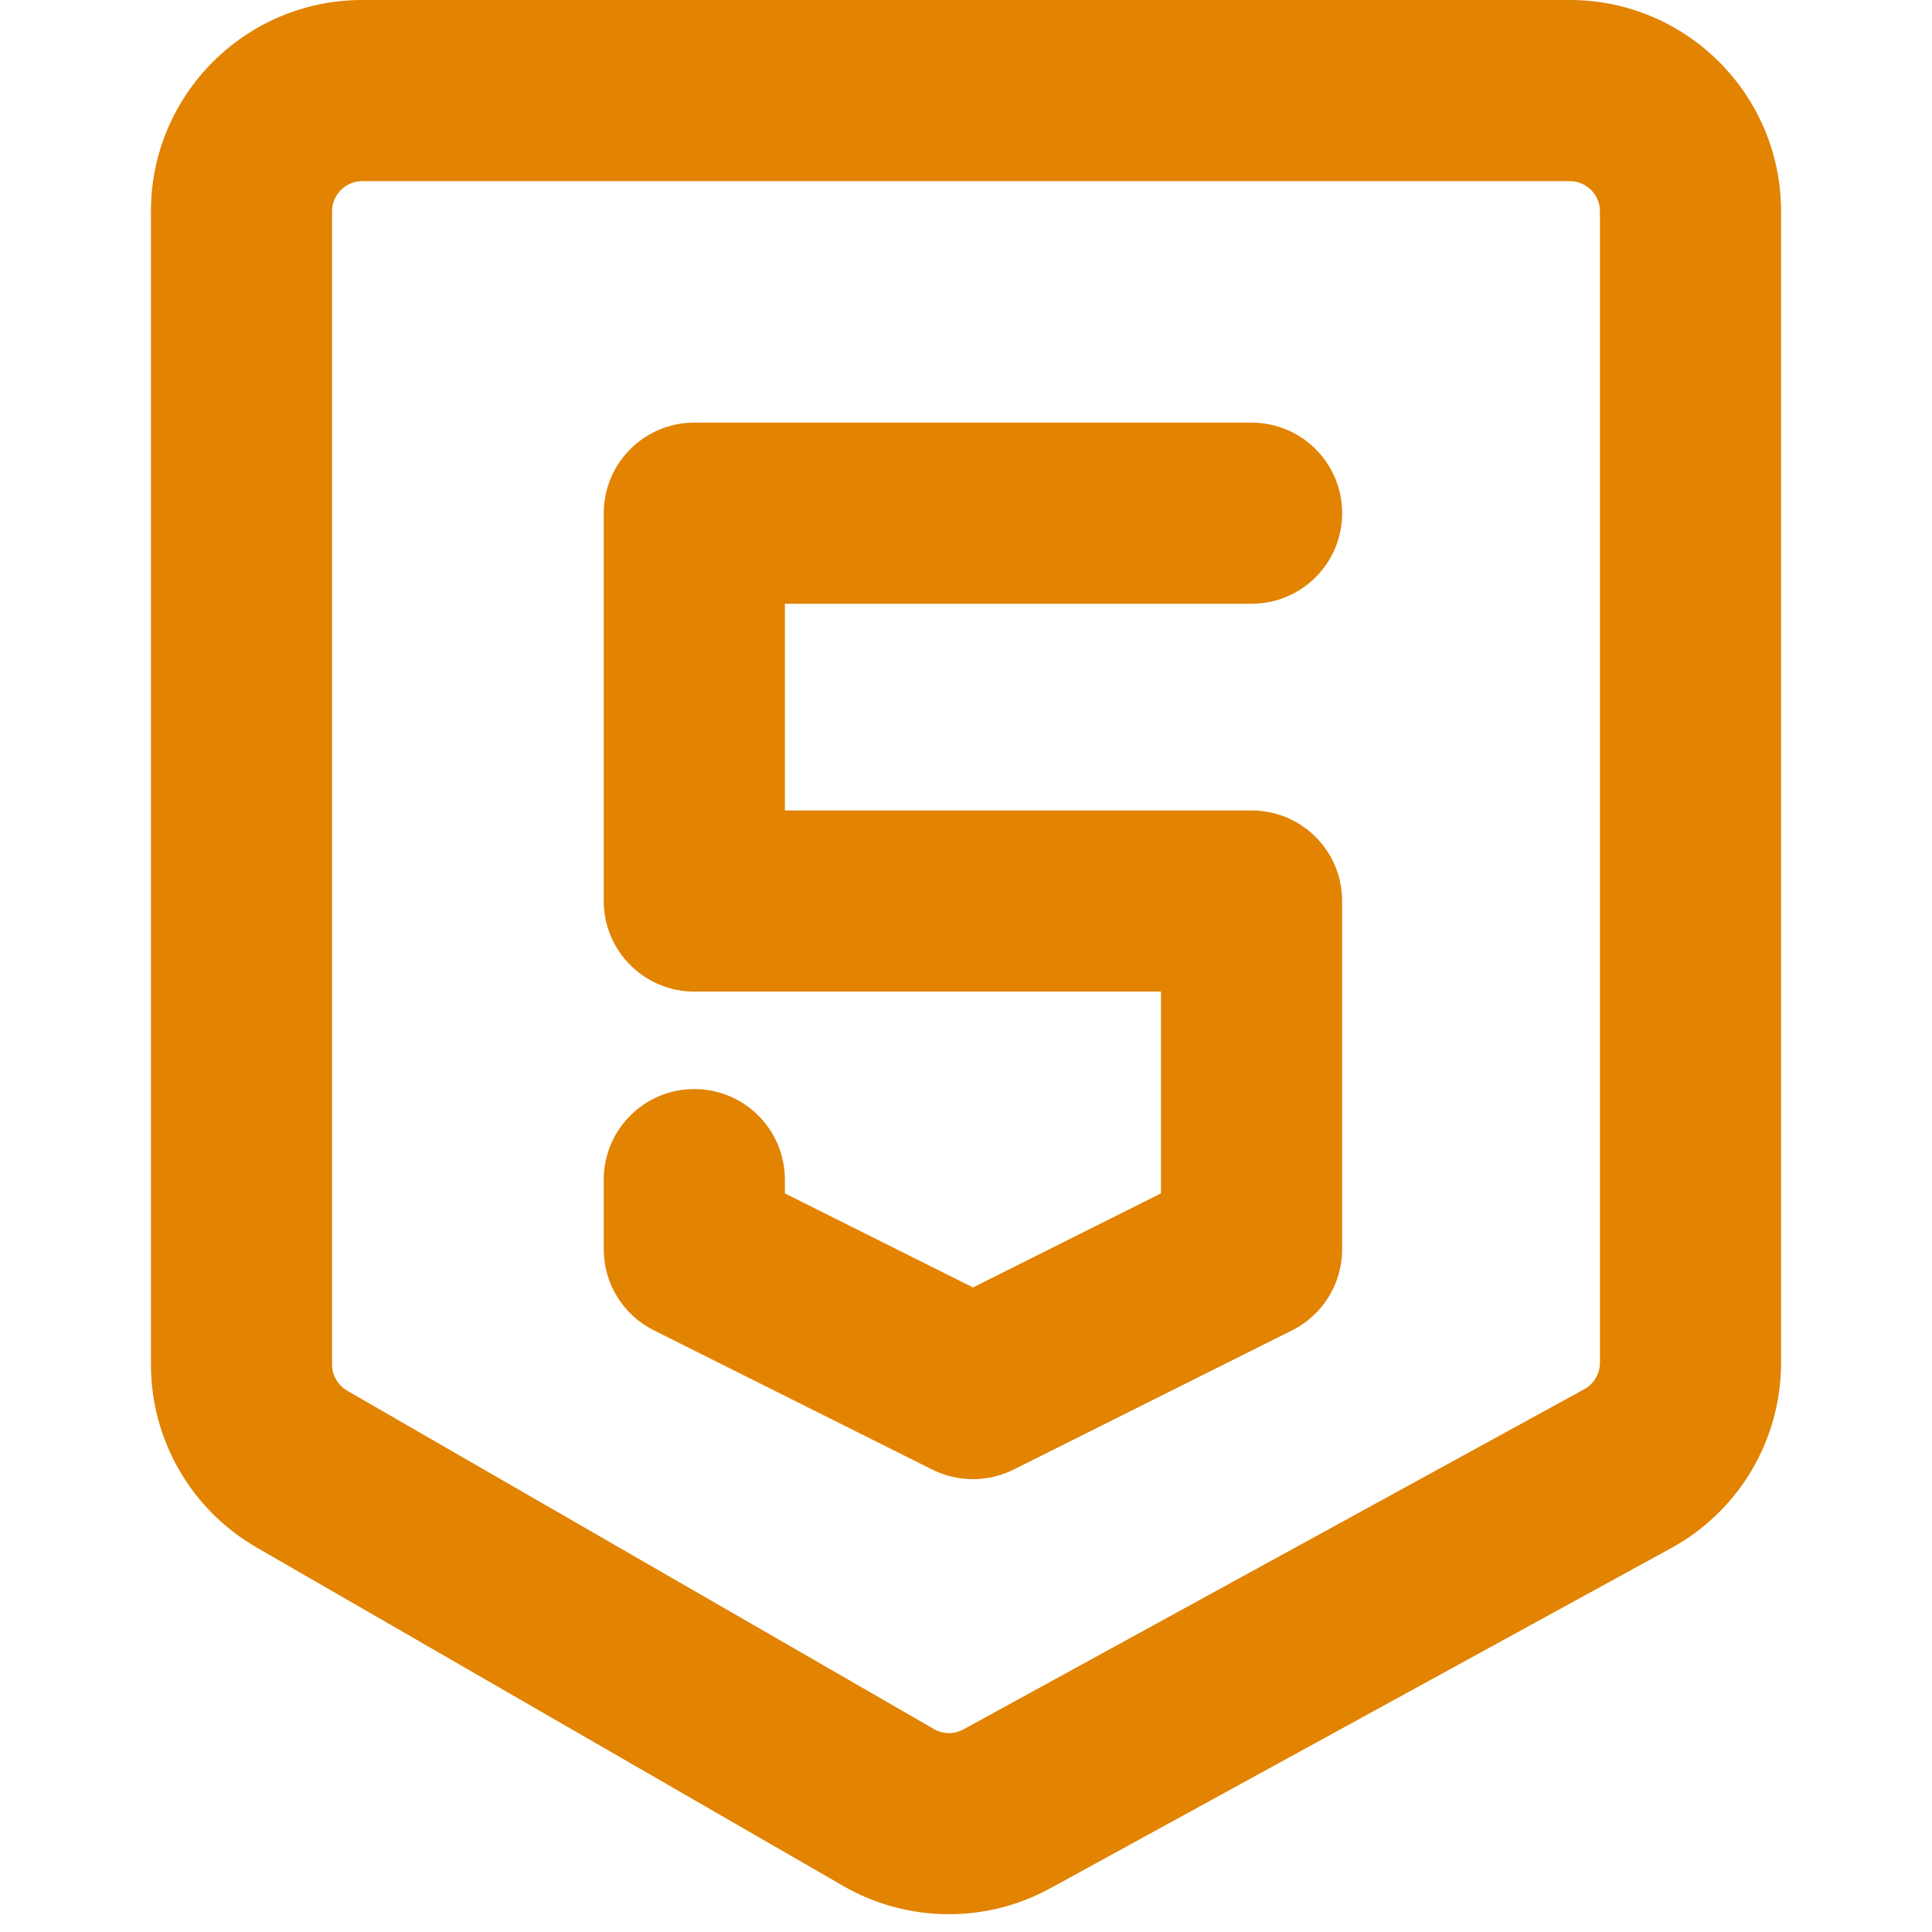
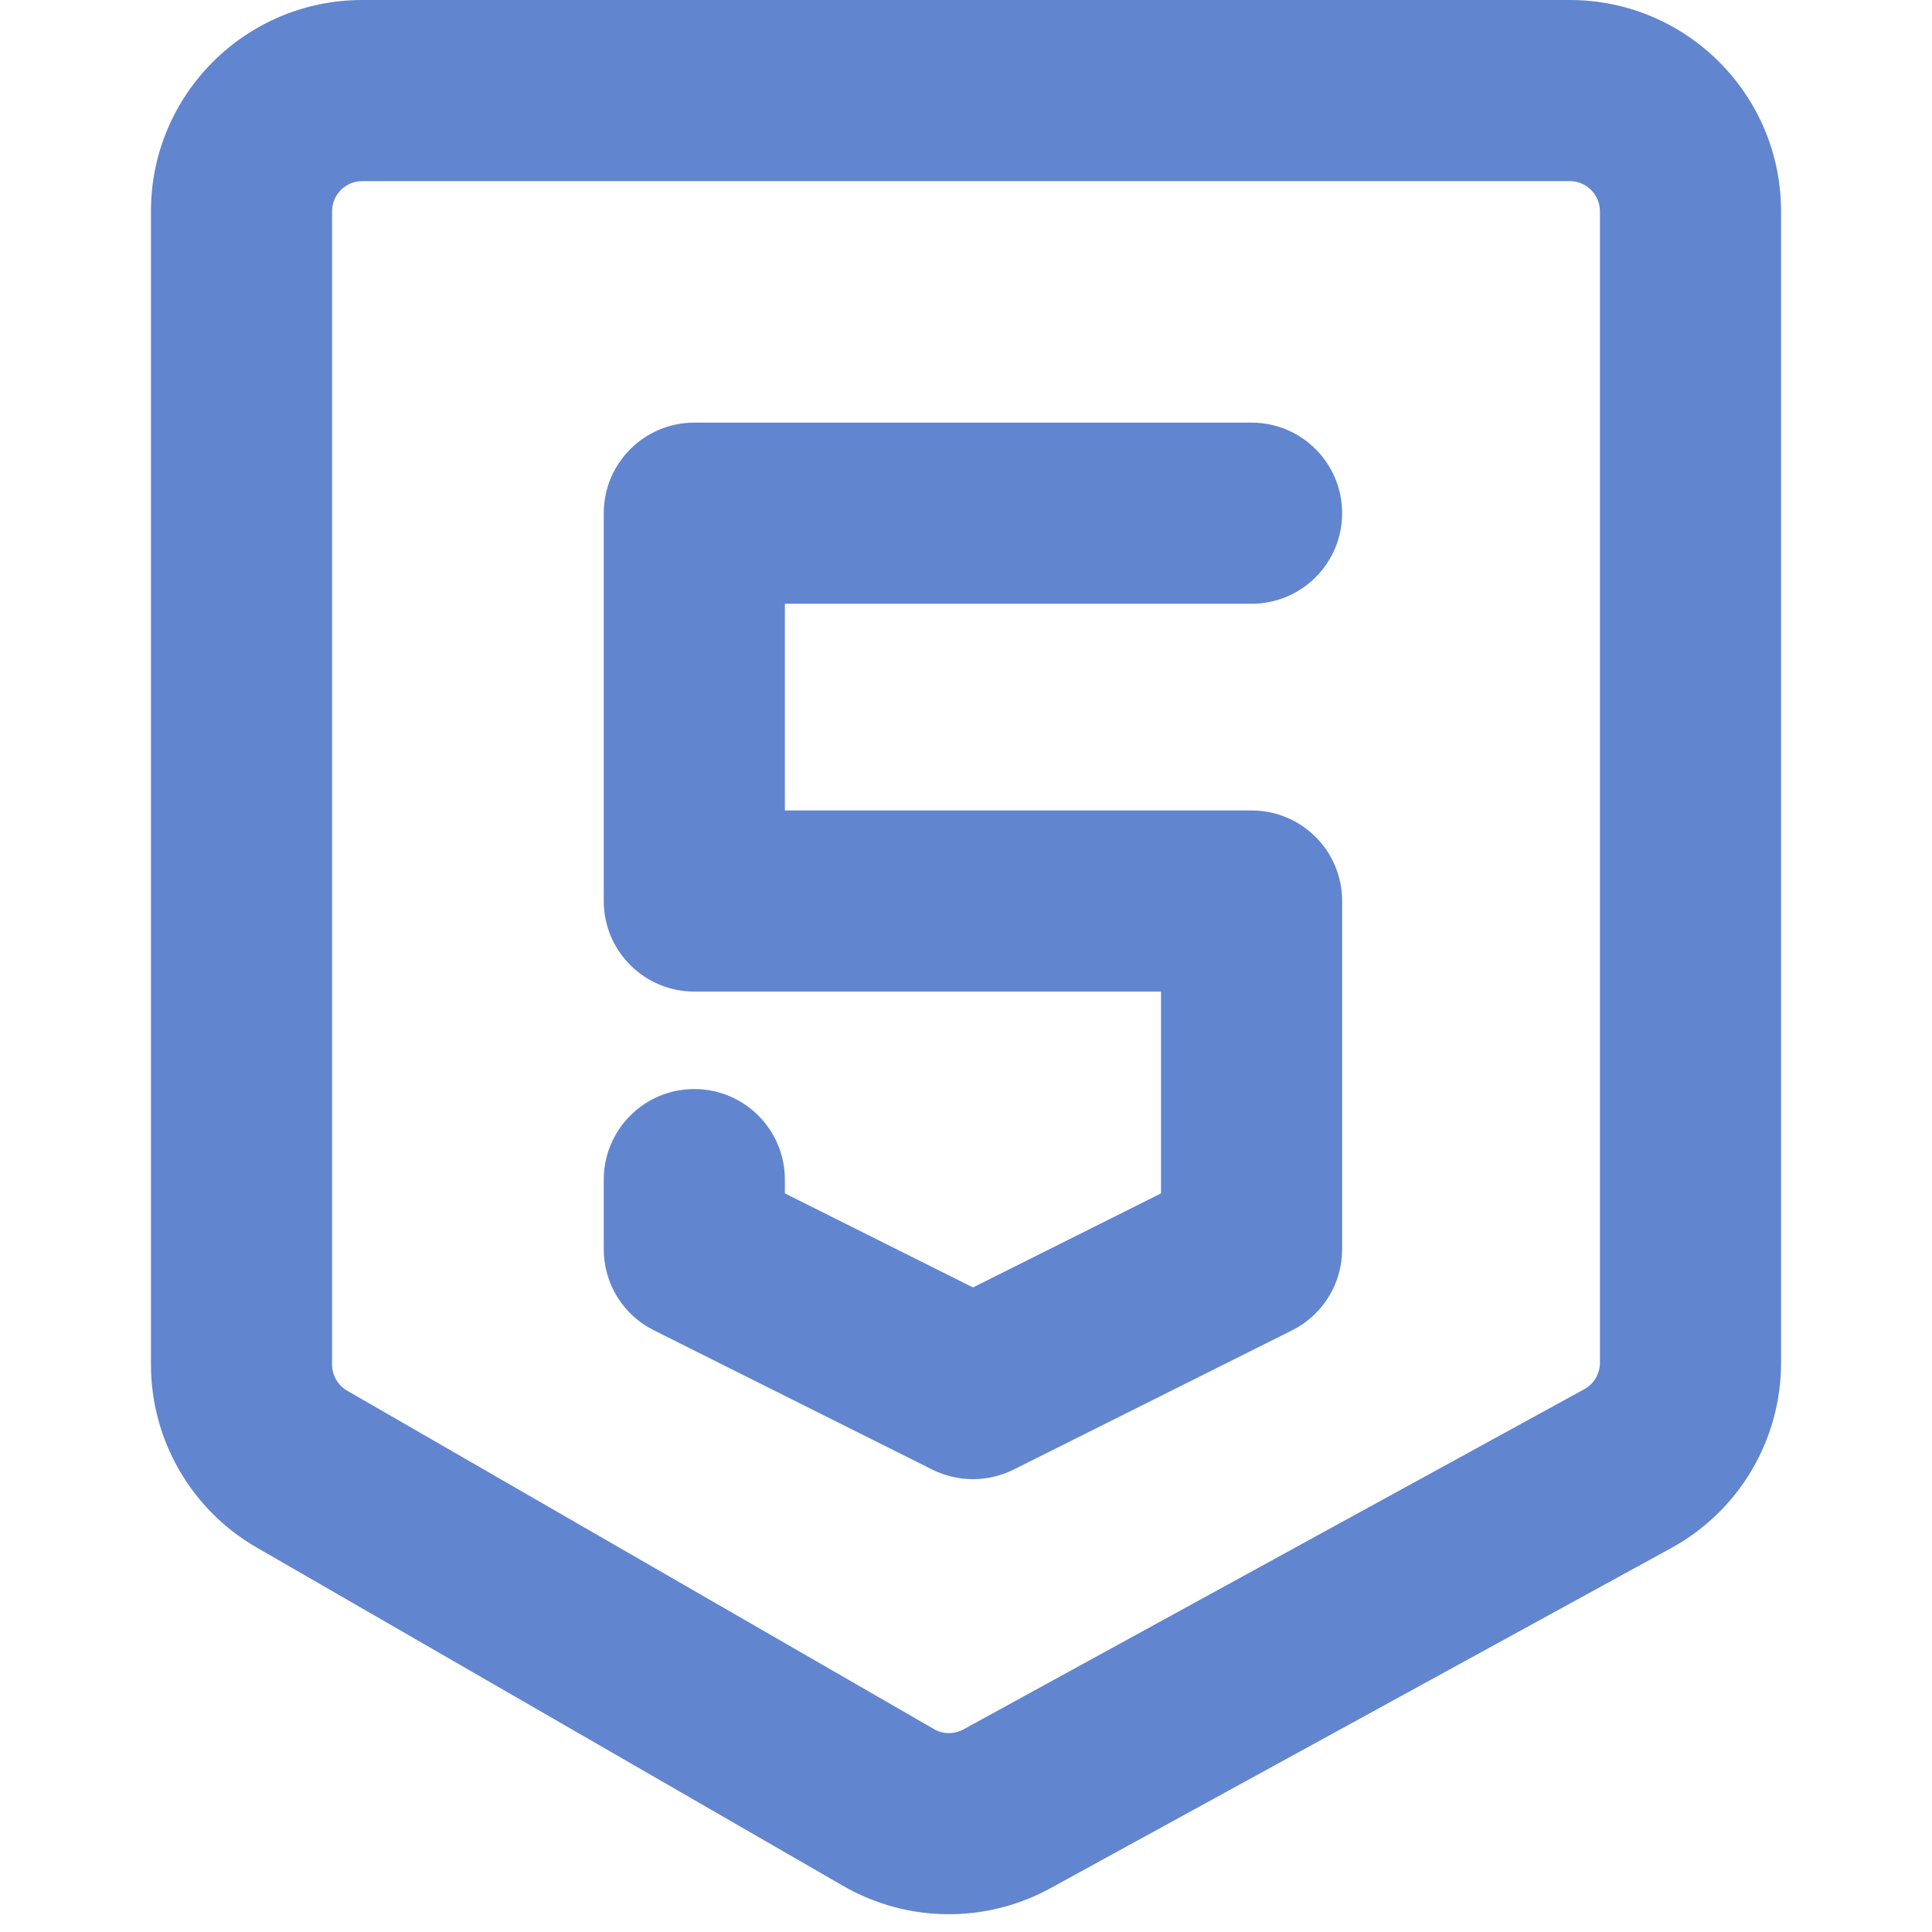
<svg xmlns="http://www.w3.org/2000/svg" width="800px" height="800px" viewBox="0 0 16 16" fill="none">
-   <path fill-rule="nonzero" clip-rule="nonzero" d="M3 1.5C2.862 1.5 2.75 1.612 2.75 1.75V11.3C2.75 11.39 2.798 11.472 2.875 11.517L7.734 14.319C7.809 14.363 7.902 14.364 7.979 14.322L13.12 11.505C13.2 11.461 13.25 11.377 13.25 11.286V1.75C13.25 1.612 13.138 1.5 13 1.5H3ZM1.25 1.75C1.25 0.784 2.034 0 3 0H13C13.966 0 14.75 0.784 14.75 1.75V11.286C14.75 11.925 14.402 12.513 13.841 12.82L8.7 15.637C8.164 15.931 7.514 15.924 6.984 15.619L2.126 12.816C1.584 12.504 1.25 11.926 1.25 11.3V1.75ZM5 4.25C5 3.836 5.336 3.5 5.75 3.5H10.365C10.78 3.5 11.115 3.836 11.115 4.25C11.115 4.664 10.78 5 10.365 5H6.5V6.712H10.365C10.78 6.712 11.115 7.047 11.115 7.462V10.346C11.115 10.63 10.955 10.89 10.701 11.017L8.393 12.171C8.182 12.276 7.933 12.276 7.722 12.171L5.415 11.017C5.16 10.89 5 10.63 5 10.346V9.769C5 9.355 5.336 9.019 5.75 9.019C6.164 9.019 6.5 9.355 6.5 9.769V9.883L8.058 10.662L9.615 9.883V8.212H5.75C5.336 8.212 5 7.876 5 7.462V4.25Z" fill="#e28302" />
+   <path fill-rule="nonzero" clip-rule="nonzero" d="M3 1.5C2.862 1.5 2.75 1.612 2.75 1.75V11.3C2.75 11.39 2.798 11.472 2.875 11.517L7.734 14.319C7.809 14.363 7.902 14.364 7.979 14.322L13.12 11.505C13.2 11.461 13.25 11.377 13.25 11.286V1.75C13.25 1.612 13.138 1.5 13 1.5H3ZM1.25 1.75C1.25 0.784 2.034 0 3 0H13C13.966 0 14.75 0.784 14.75 1.75V11.286C14.75 11.925 14.402 12.513 13.841 12.82L8.7 15.637C8.164 15.931 7.514 15.924 6.984 15.619L2.126 12.816C1.584 12.504 1.25 11.926 1.25 11.3V1.75ZM5 4.25C5 3.836 5.336 3.5 5.75 3.5H10.365C10.78 3.5 11.115 3.836 11.115 4.25C11.115 4.664 10.78 5 10.365 5H6.5V6.712H10.365C10.78 6.712 11.115 7.047 11.115 7.462V10.346C11.115 10.63 10.955 10.89 10.701 11.017L8.393 12.171C8.182 12.276 7.933 12.276 7.722 12.171L5.415 11.017C5.16 10.89 5 10.63 5 10.346V9.769C5 9.355 5.336 9.019 5.75 9.019C6.164 9.019 6.5 9.355 6.5 9.769V9.883L8.058 10.662L9.615 9.883V8.212H5.75C5.336 8.212 5 7.876 5 7.462V4.25Z" fill="#6285cf" />
</svg>
